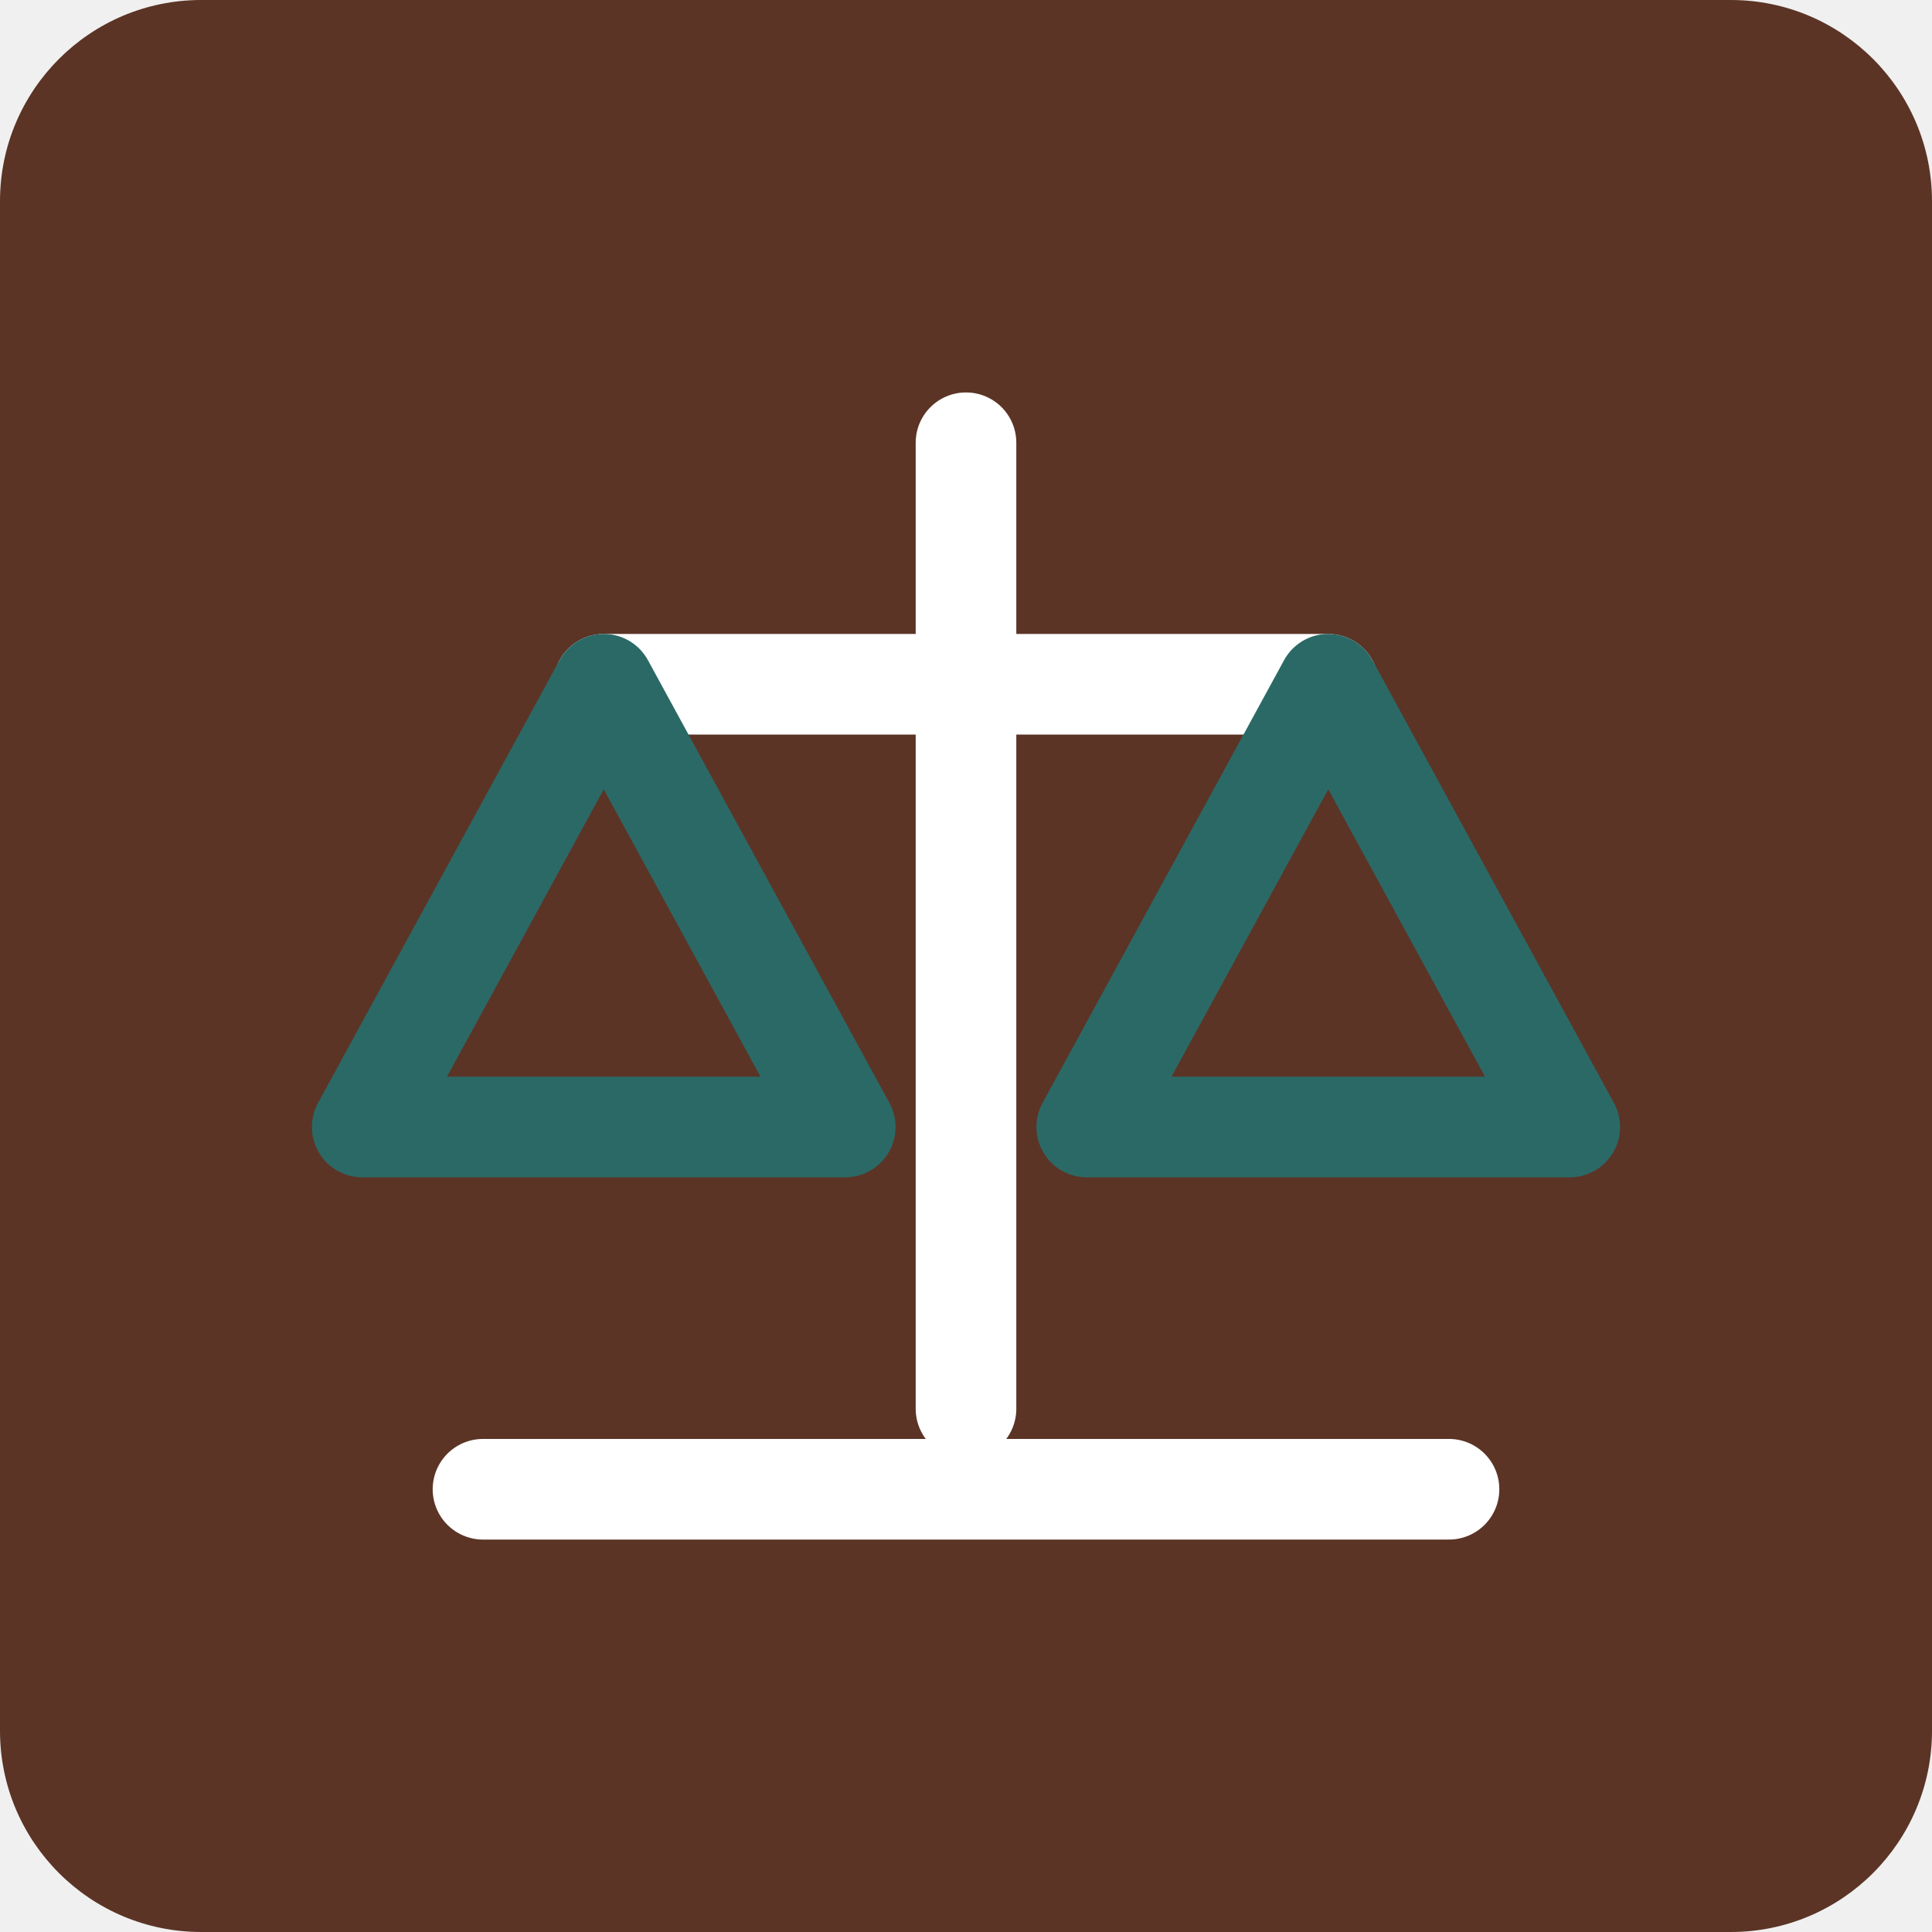
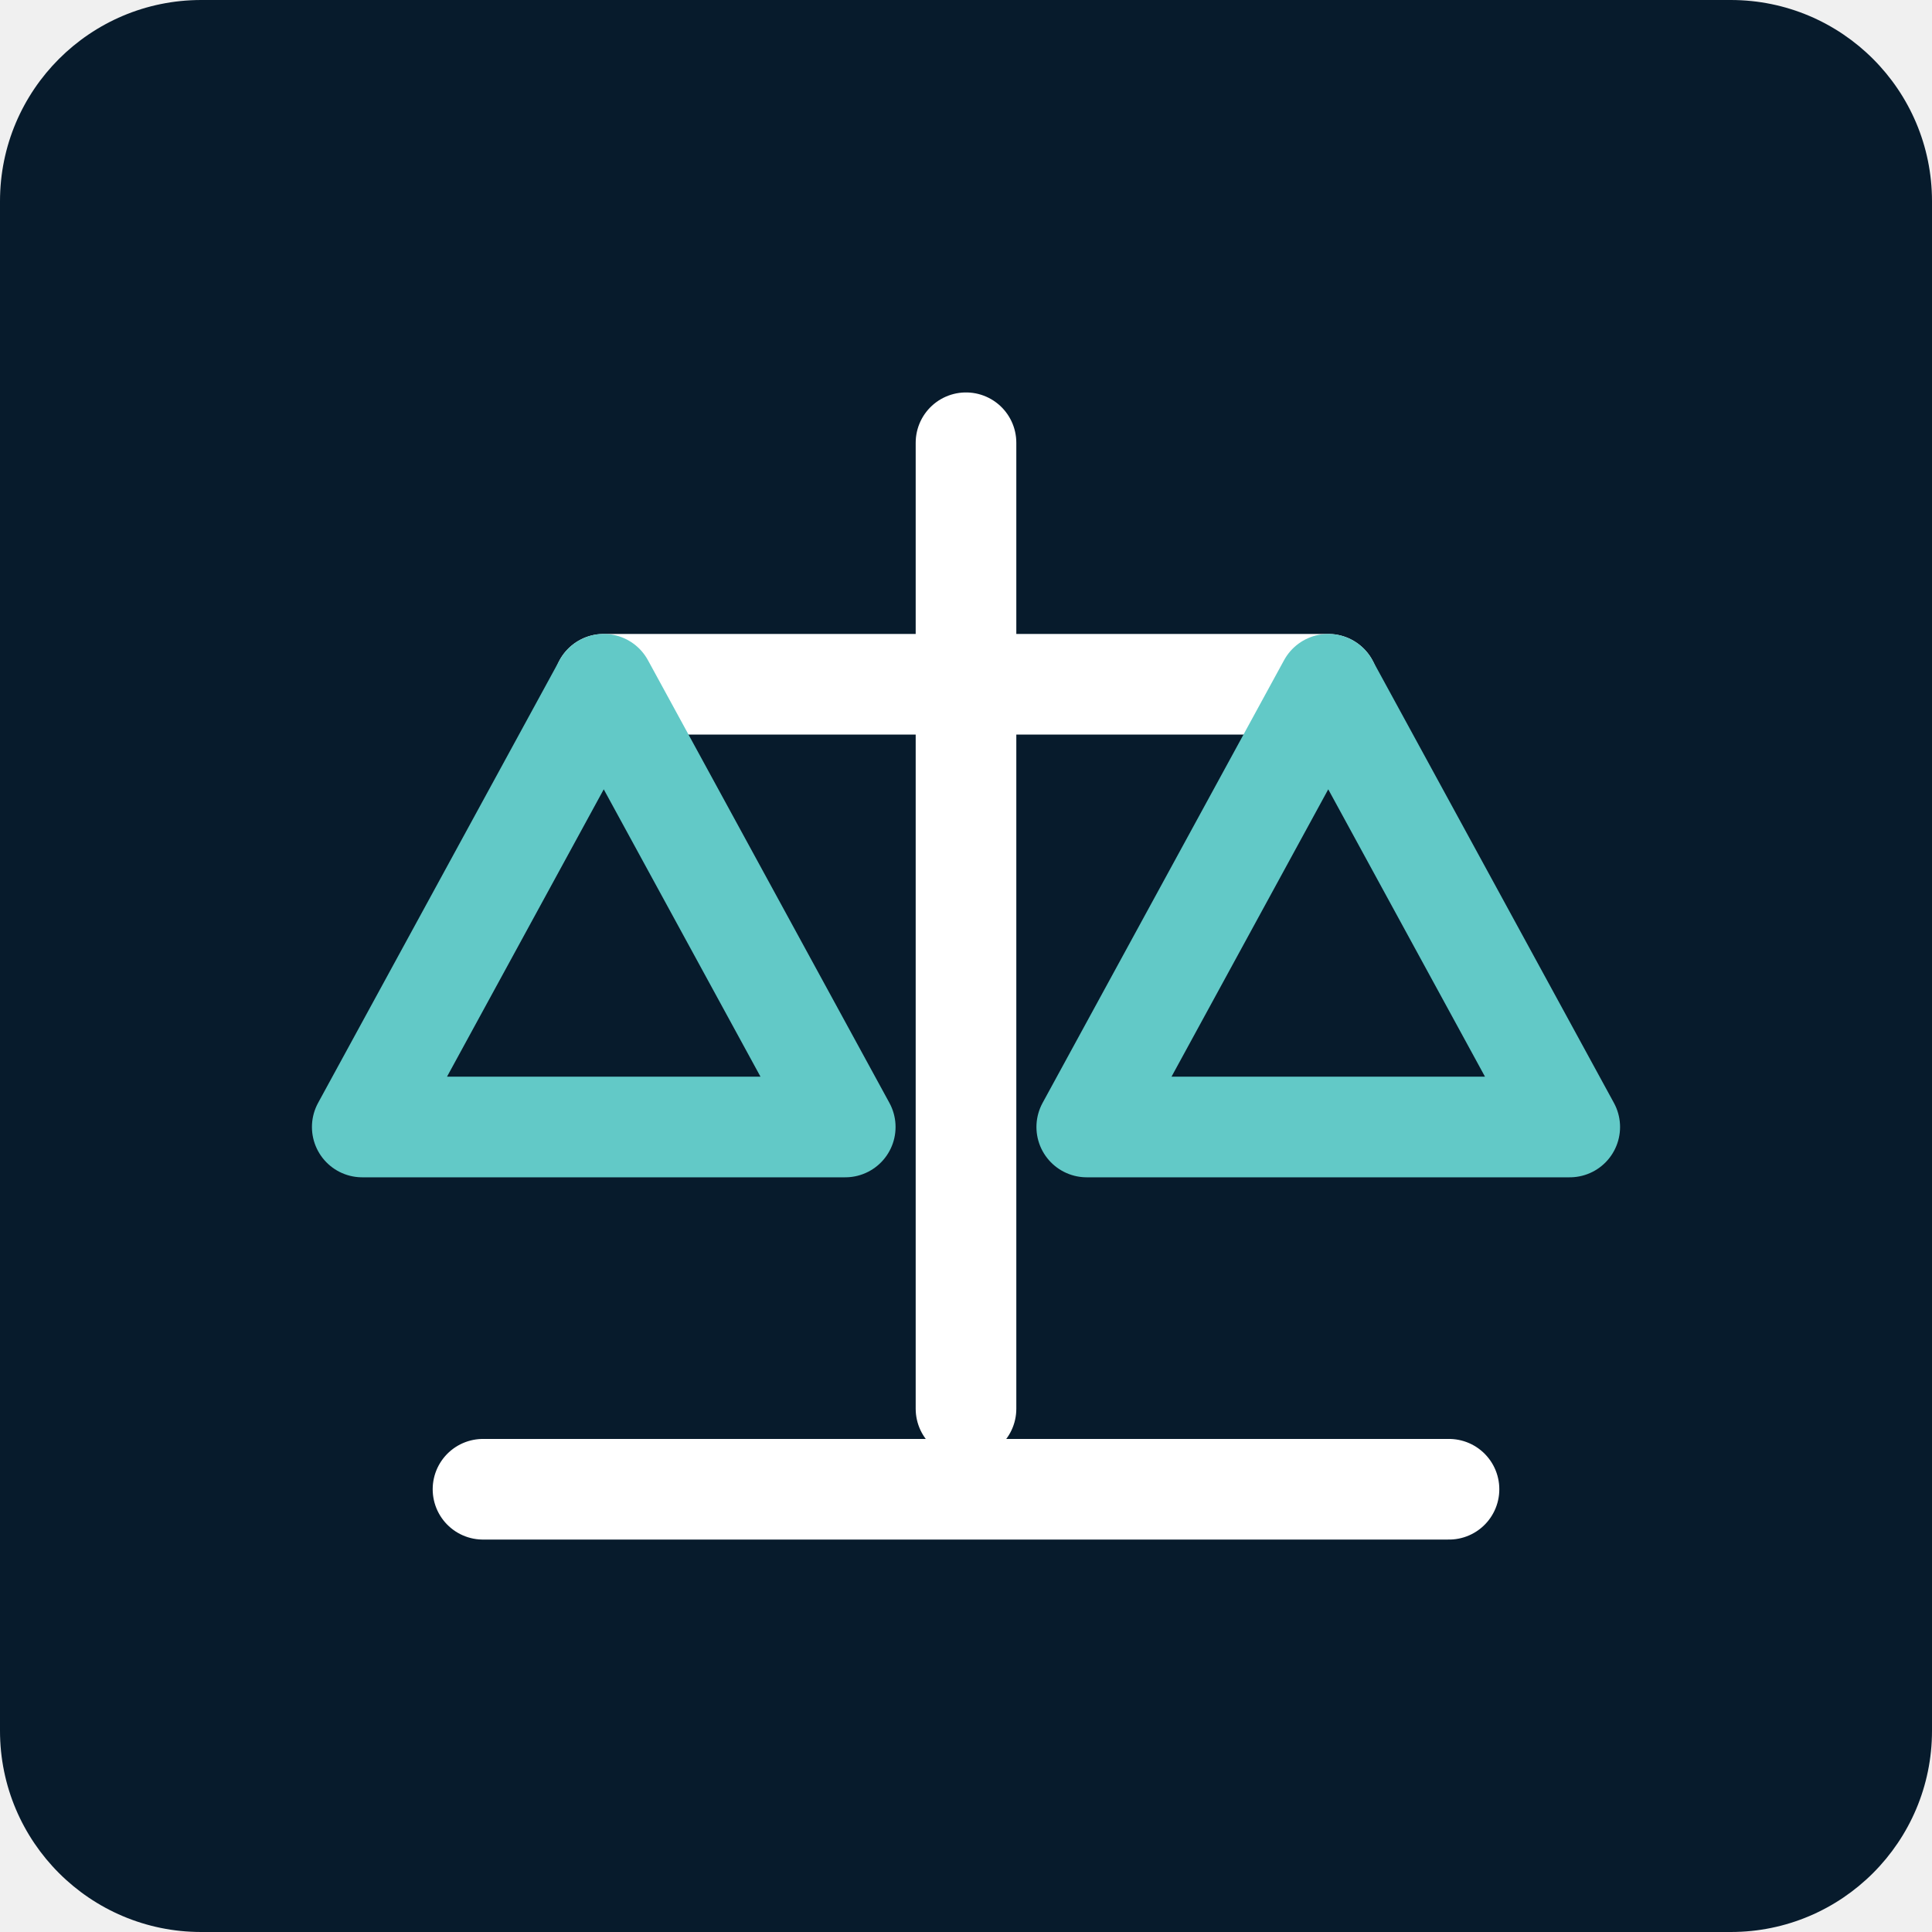
<svg xmlns="http://www.w3.org/2000/svg" viewBox="0 0 96 96" role="img" aria-labelledby="title">
-   <rect width="96" height="96" rx="10" fill="#5b3426" />
+   <rect width="96" height="96" rx="10" fill="#071b2c" />
  <path d="M48 22v48M30 34h36M24 74h48" stroke="#fff" stroke-width="5" stroke-linecap="round" />
-   <path d="m30 34-12 22h24L30 34Zm36 0L54 56h24L66 34Z" fill="none" stroke="#2b6966" stroke-width="5" stroke-linejoin="round" />
+   <path d="m30 34-12 22h24L30 34Zm36 0L54 56h24L66 34Z" fill="none" stroke="#62c9c7" stroke-width="5" stroke-linejoin="round" />
</svg>
